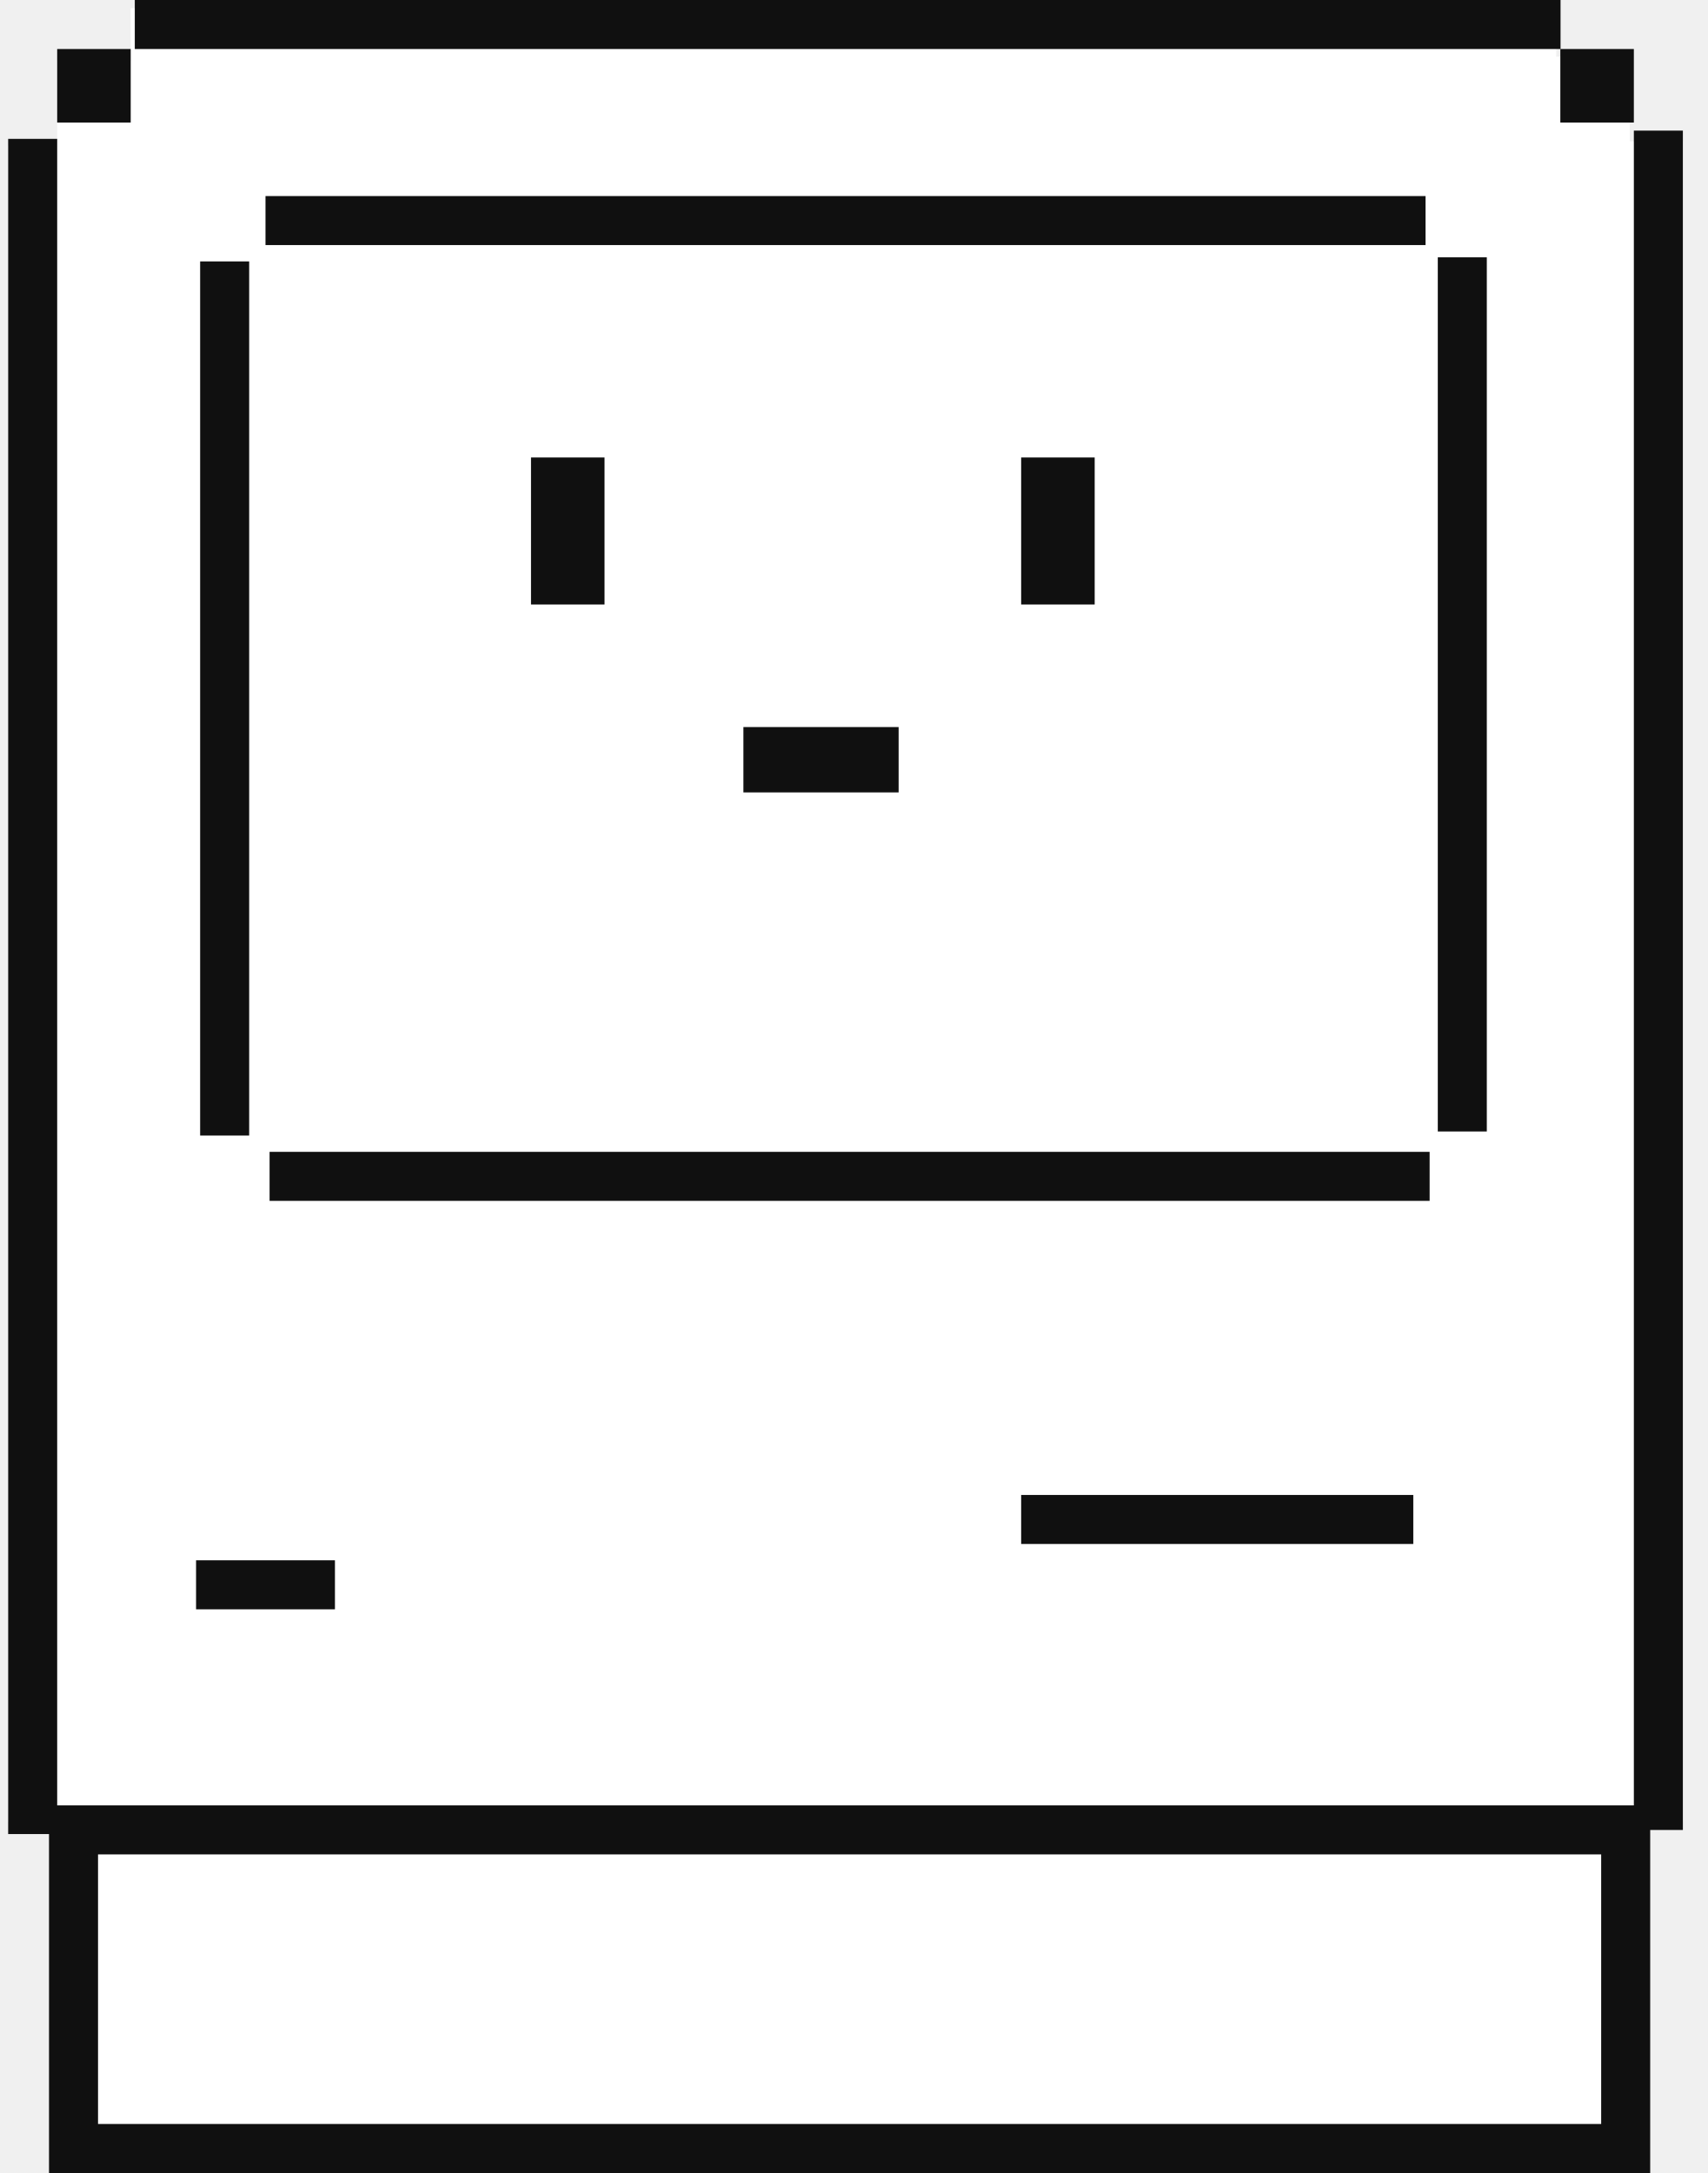
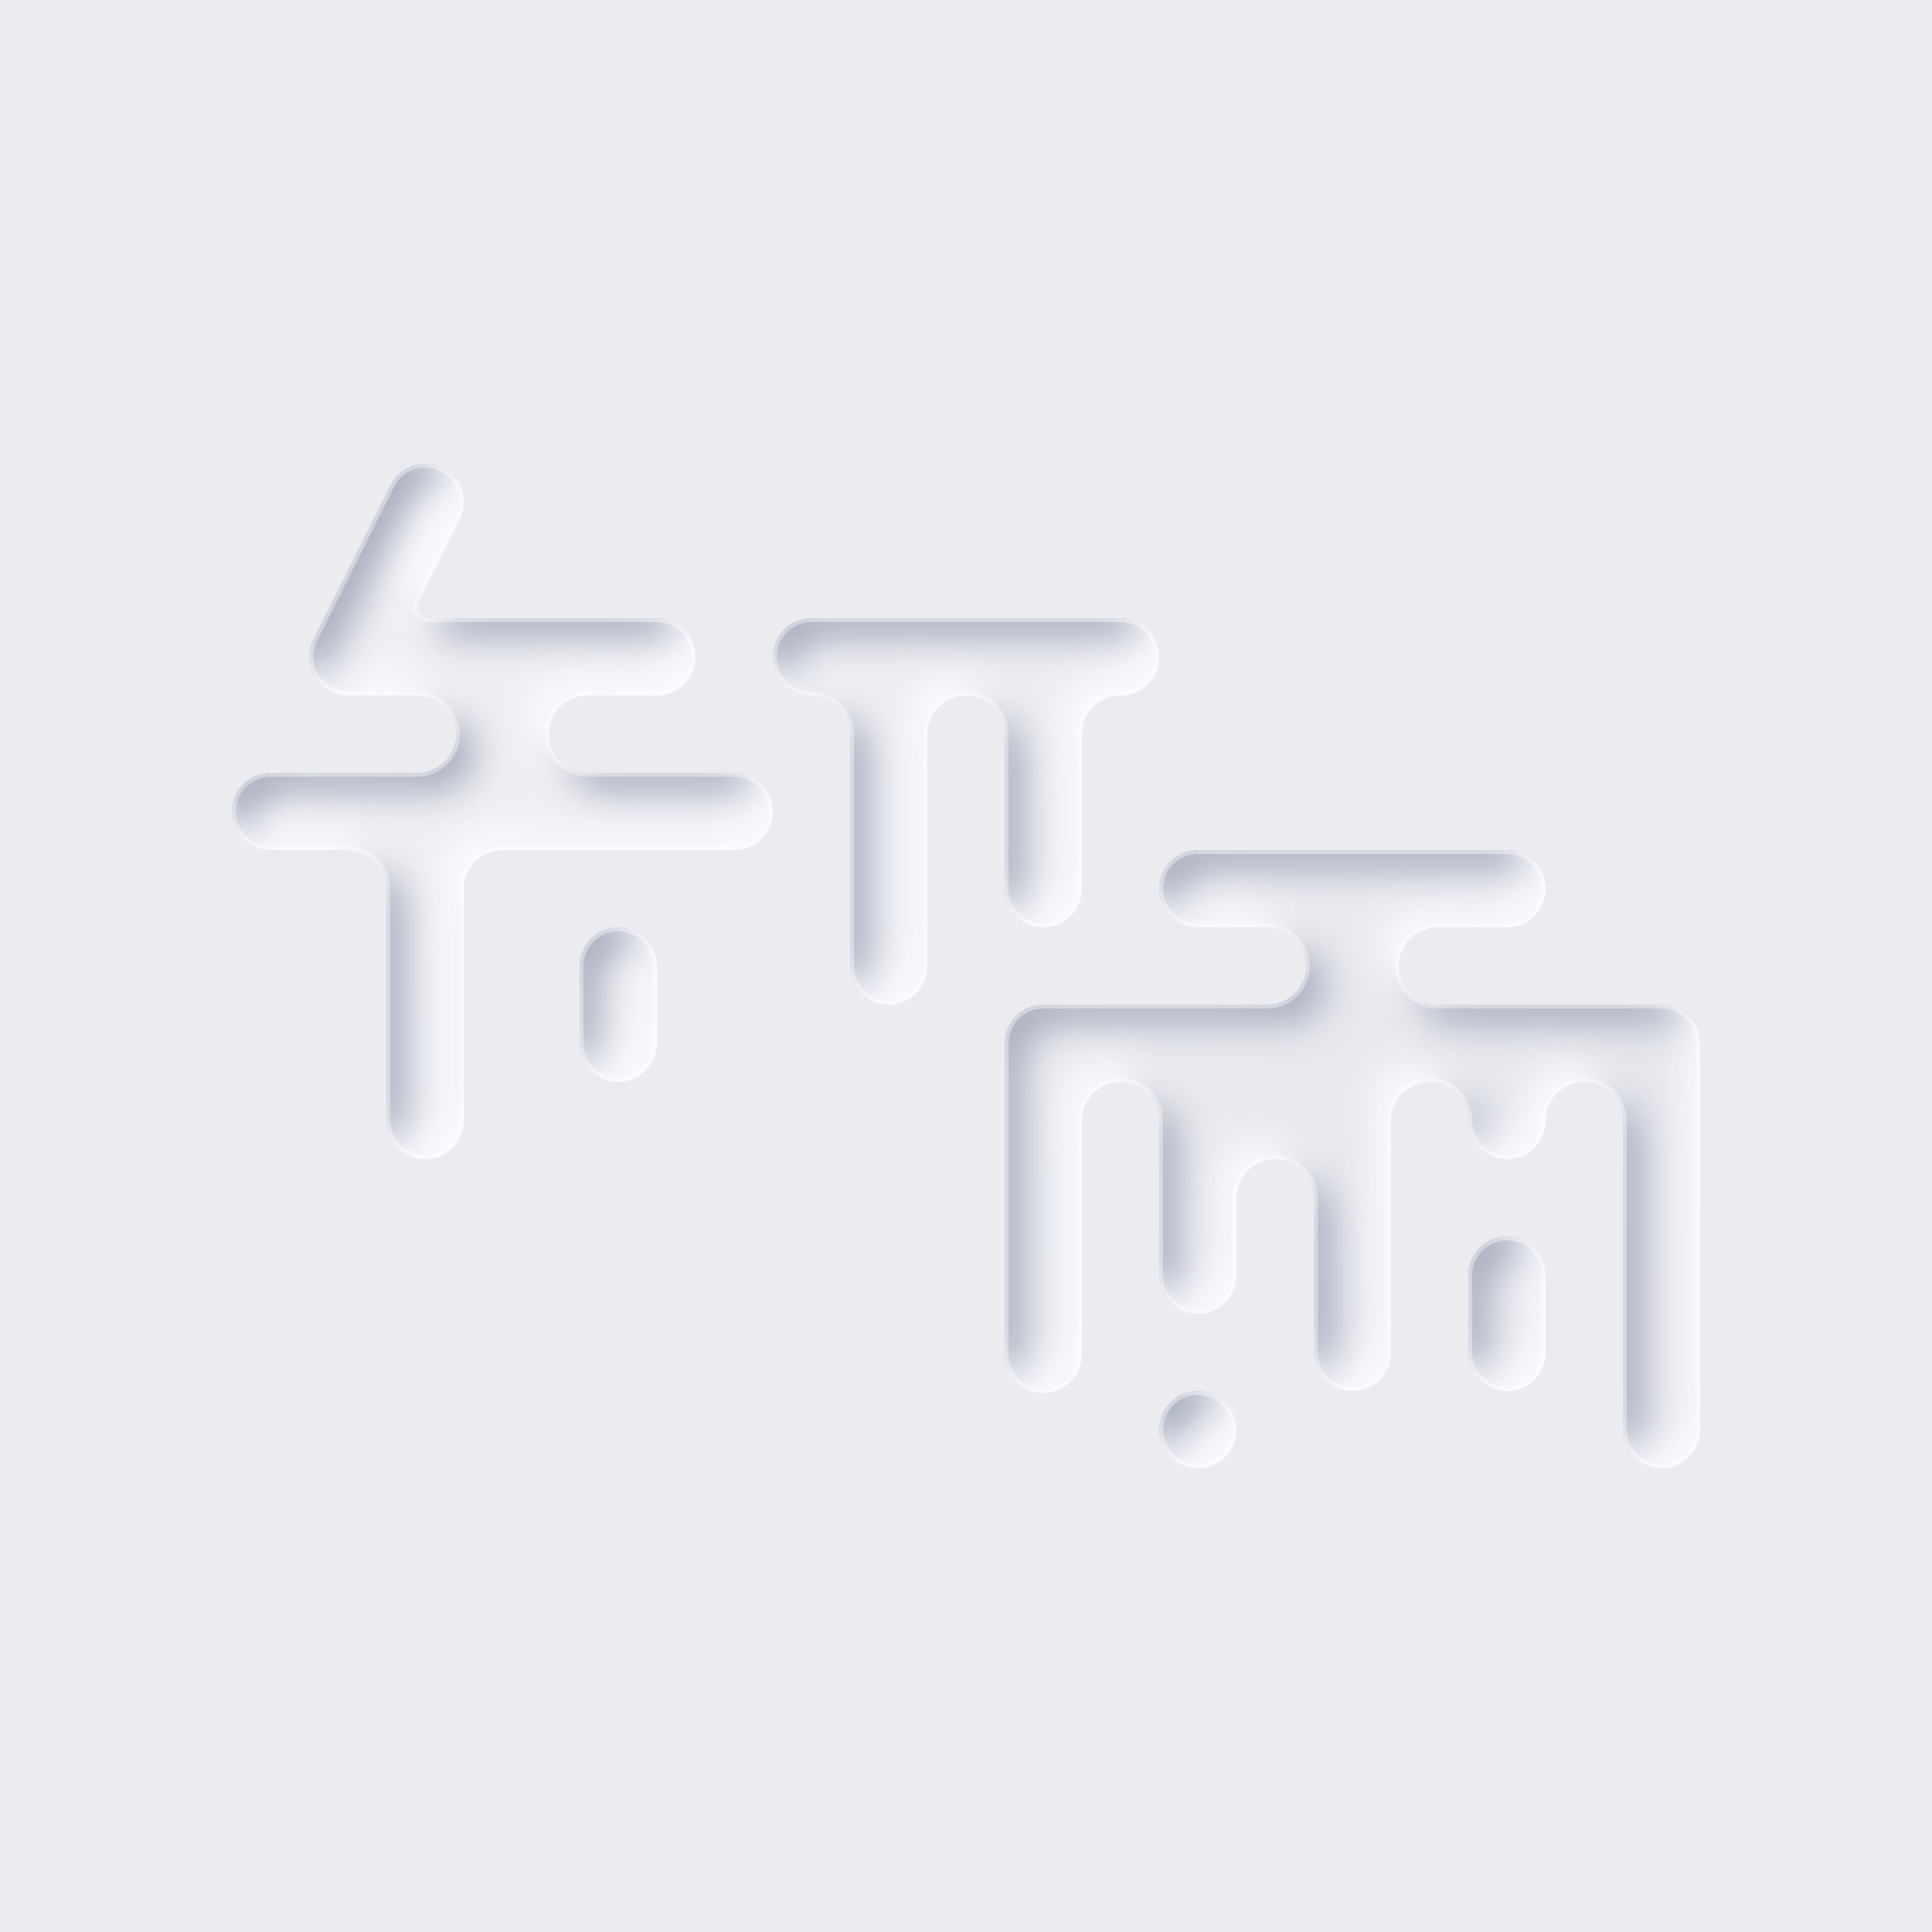
- <svg xmlns="http://www.w3.org/2000/svg" width="209px" height="266px" viewBox="0 0 209 266" version="1.1">
-   <defs />
-   <g id="Page-1" stroke="none" stroke-width="1" fill="none" fill-rule="evenodd">
-     <g id="Bear1" transform="translate(0, 1)">
-       <path d="M7,16.793 L0.979,16.793 L0.979,222.014 L8.566,222.014 L8.566,260 L198.5,260 L198.5,222.002 L206.018,222.002 L206.018,16.3 L199.5,16.3 L199.5,5.94 L190.5,5.94 L190.5,-5.25786978e-15 L15.997,1.58270558e-14 L15.997,6.434 L6.986,6.434" id="Path-471" fill="#FFFFFF" />
-       <path d="M203,14.99 L203,223.01" id="Path-453" stroke="#101010" stroke-width="6" />
-       <path d="M4,16 L4,223.51" id="Path-453-Copy" stroke="#101010" stroke-width="6" />
-       <rect id="Rectangle-53" stroke="#101010" stroke-width="6" x="9" y="223" width="190" height="39" />
-       <path d="M16.5,2 L191.026,2" id="Path-455" stroke="#101010" stroke-width="6" />
-       <rect id="Rectangle-54" fill="#101010" x="7" y="5" width="9" height="9" />
-       <rect id="Rectangle-54-Copy" fill="#101010" x="191" y="5" width="9" height="9" />
-       <path d="M32.5,26 L174.5,26" id="Path-456" stroke="#101010" stroke-width="6" />
-       <path d="M33,143 L175,143" id="Path-456-Copy" stroke="#101010" stroke-width="6" />
-       <path d="M179,30.5 L179,137.505" id="Path-458" stroke="#101010" stroke-width="6" />
-       <path d="M27.5,31 L27.5,138.005" id="Path-458-Copy" stroke="#101010" stroke-width="6" />
-       <path d="M24,193 L41,193" id="Path-460" stroke="#101010" stroke-width="6" />
-       <path d="M125,185 L173,185" id="Path-460-Copy" stroke="#101010" stroke-width="6" />
-       <rect id="Rectangle-56" fill="#101010" x="91" y="88" width="19" height="8" />
-       <rect id="Rectangle-56-Copy" fill="#101010" x="65" y="55" width="9" height="18" />
-       <rect id="Rectangle-56-Copy-2" fill="#101010" x="125" y="55" width="9" height="18" />
+ <svg xmlns="http://www.w3.org/2000/svg" xmlns:xlink="http://www.w3.org/1999/xlink" width="500px" height="500px" viewBox="0 0 500 500" version="1.1" style="background: #EBECF0;">
+   <defs>
+     <linearGradient x1="100%" y1="73.407%" x2="0%" y2="21.958%" id="linearGradient-1">
+       <stop stop-color="#000000" offset="0%" />
+       <stop stop-color="#FFFFFF" offset="100%" />
+     </linearGradient>
+     <path d="M330,140 C335.523,140 340,144.477 340,150 C340,155.523 335.523,160 330,160 L312,160 C306.477,160 302,164.477 302,170 C302,175.523 306.477,180 312,180 L370,180 C375.523,180 380,184.477 380,190 L380,190 L379.998,290 C379.998,295.523 375.521,300 369.998,300 C364.475,300 359.998,295.523 359.998,290 L359.998,210 C359.998,204.477 355.521,200 349.998,200 C344.475,200 339.998,204.477 339.998,210 C339.998,215.523 335.521,220 329.998,220 C324.475,220 319.998,215.523 319.998,210 C319.998,204.477 315.521,200 309.998,200 C304.475,200 299.998,204.477 299.998,210 L299.998,270 C299.998,275.523 295.521,280 289.998,280 C284.475,280 279.998,275.523 279.998,270 L279.998,230 C279.998,224.477 275.521,220 269.998,220 C264.475,220 259.998,224.477 259.998,230 L259.998,250 C259.998,255.523 255.521,260 249.998,260 C244.475,260 239.998,255.523 239.998,250 L239.998,210 C239.998,204.477 235.521,200 229.998,200 C224.475,200 219.998,204.477 219.998,210 L219.998,270.502 C219.998,276.024 215.521,280.501 209.999,280.501 C204.477,280.501 200,276.024 200,270.502 L200,190 C200,184.477 204.477,180 210,180 L268,180 C273.523,180 278,175.523 278,170 C278,164.477 273.523,160 268,160 L250,160 C244.477,160 240,155.523 240,150 C240,144.477 244.477,140 250,140 L330,140 Z M250,280 C255.523,280 260,284.478 260,290 C260,295.523 255.523,300 250,300 C244.478,300 240,295.523 240,290 C240,284.478 244.478,280 250,280 Z M330,240 C335.523,240 340,244.477 340,250 L340,270 C340,275.523 335.523,280 330,280 C324.477,280 320,275.523 320,270 L320,250 C320,244.477 324.477,240 330,240 Z M54.507,41.064 C59.418,43.532 61.403,49.511 58.944,54.427 L48.32,75.651 C47.32,77.648 48.773,80 51.007,80 L110,80 C115.523,80 120,84.477 120,90 C120,95.523 115.523,100 110,100 L92,100 C86.477,100 82,104.477 82,110 C82,115.523 86.477,120 92,120 L130,120 C135.523,120 140,124.477 140,130 C140,135.523 135.523,140 130,140 L70.001,140 C64.478,140 60.001,144.477 60.001,150 L60.001,210 C60.001,215.523 55.524,220 50.001,220 C44.477,220 40,215.523 40,210 L40,150 C40,144.477 35.523,140 30,140 L10,140 C4.477,140 6.76353751e-16,135.523 0,130 C-8.0342647e-15,124.477 4.477,120 10,120 L48,120 C53.523,120 58,115.523 58,110 C58,104.477 53.523,100 48,100 L30,100 C30,100 25.13,100.174 21.845,95.788 C18.56,91.402 20.687,86.356 20.687,86.356 L41.113,45.522 C43.575,40.585 49.578,38.586 54.507,41.064 Z M100,160 C105.523,160 110,164.477 110,170 L110,190 C110,195.523 105.523,200 100,200 C94.477,200 90,195.523 90,190 L90,170 C90,164.477 94.477,160 100,160 Z M230,80 C235.523,80 240,84.477 240,90 C240,95.523 235.523,100 230,100 L230,100 C224.477,100 220,104.477 220,110 L220,150 C220,155.523 215.522,160 210,160 C204.477,160 200,155.523 200,150 L200,110 C200,104.477 195.522,100 190,100 C184.477,100 180,104.477 180,110 L180,170 C180,175.523 175.522,180 170,180 C164.477,180 160,175.523 160,170 L160,110 C160,104.477 155.522,100 150,100 C144.477,100 140,95.523 140,90 L140,90 C140,84.477 144.477,80 150,80 L230,80 Z" id="path-2" />
+     <filter x="-2.0%" y="-2.9%" width="103.9%" height="105.8%" filterUnits="objectBoundingBox" id="filter-3">
+       <feGaussianBlur stdDeviation="5" in="SourceAlpha" result="shadowBlurInner1" />
+       <feOffset dx="5" dy="5" in="shadowBlurInner1" result="shadowOffsetInner1" />
+       <feComposite in="shadowOffsetInner1" in2="SourceAlpha" operator="arithmetic" k2="-1" k3="1" result="shadowInnerInner1" />
+       <feColorMatrix values="0 0 0 0 0.651   0 0 0 0 0.671   0 0 0 0 0.741  0 0 0 1 0" type="matrix" in="shadowInnerInner1" result="shadowMatrixInner1" />
+       <feGaussianBlur stdDeviation="5" in="SourceAlpha" result="shadowBlurInner2" />
+       <feOffset dx="-5" dy="-5" in="shadowBlurInner2" result="shadowOffsetInner2" />
+       <feComposite in="shadowOffsetInner2" in2="SourceAlpha" operator="arithmetic" k2="-1" k3="1" result="shadowInnerInner2" />
+       <feColorMatrix values="0 0 0 0 0.98   0 0 0 0 0.984   0 0 0 0 1  0 0 0 1 0" type="matrix" in="shadowInnerInner2" result="shadowMatrixInner2" />
+       <feMerge>
+         <feMergeNode in="shadowMatrixInner1" />
+         <feMergeNode in="shadowMatrixInner2" />
+       </feMerge>
+     </filter>
+   </defs>
+   <g id="test-copy-7" stroke="none" stroke-width="1" fill="none" fill-rule="evenodd">
+     <rect fill="#EBECF0" x="0" y="0" width="500" height="500" />
+     <g id="Group" transform="translate(60, 80)">
+       <g id="Combined-Shape-Copy-10">
+         <use fill="#EBECF0" fill-rule="evenodd" xlink:href="#path-2" />
+         <use fill-opacity="0.4" fill="url(#linearGradient-1)" fill-rule="evenodd" style="mix-blend-mode: soft-light;" xlink:href="#path-2" />
+         <use fill="black" fill-opacity="1" filter="url(#filter-3)" xlink:href="#path-2" />
+         <path stroke-opacity="0.4" stroke="#FFFFFF" stroke-width="1" d="M330,140.5 L250,140.5 C247.377,140.5 245.002,141.563 243.282,143.282 C241.563,145.002 240.5,147.377 240.5,150 C240.5,152.623 241.563,154.998 243.282,156.718 C245.002,158.437 247.377,159.5 250,159.5 L268,159.5 C270.899,159.5 273.524,160.675 275.425,162.575 C277.325,164.476 278.5,167.101 278.5,170 C278.5,172.899 277.325,175.524 275.425,177.425 C273.524,179.325 270.899,180.5 268,180.5 L210,180.5 C207.377,180.5 205.002,181.563 203.282,183.282 C201.563,185.002 200.5,187.377 200.5,190 L200.5,270.502 C200.5,273.125 201.563,275.5 203.282,277.219 C205.001,278.938 207.376,280.001 209.999,280.001 C212.622,280.001 214.997,278.938 216.716,277.219 C218.435,275.5 219.498,273.125 219.498,270.502 L219.498,210 C219.498,207.101 220.673,204.476 222.573,202.575 C224.474,200.675 227.099,199.5 229.998,199.5 C232.897,199.5 235.522,200.675 237.423,202.575 C239.323,204.476 240.498,207.101 240.498,210 L240.498,250 C240.498,252.623 241.561,254.998 243.28,256.718 C245,258.437 247.375,259.5 249.998,259.5 C252.621,259.5 254.996,258.437 256.716,256.718 C258.435,254.998 259.498,252.623 259.498,250 L259.498,230 C259.498,227.101 260.673,224.476 262.573,222.575 C264.474,220.675 267.099,219.5 269.998,219.5 C272.897,219.5 275.522,220.675 277.423,222.575 C279.323,224.476 280.498,227.101 280.498,230 L280.498,270 C280.498,272.623 281.561,274.998 283.28,276.718 C285,278.437 287.375,279.5 289.998,279.5 C292.621,279.5 294.996,278.437 296.716,276.718 C298.435,274.998 299.498,272.623 299.498,270 L299.498,210 C299.498,207.101 300.673,204.476 302.573,202.575 C304.474,200.675 307.099,199.5 309.998,199.5 C312.897,199.5 315.522,200.675 317.423,202.575 C319.323,204.476 320.498,207.101 320.498,210 C320.498,212.623 321.561,214.998 323.28,216.718 C325,218.437 327.375,219.5 329.998,219.5 C332.621,219.5 334.996,218.437 336.716,216.718 C338.435,214.998 339.498,212.623 339.498,210 C339.498,207.101 340.673,204.476 342.573,202.575 C344.474,200.675 347.099,199.5 349.998,199.5 C352.897,199.5 355.522,200.675 357.423,202.575 C359.323,204.476 360.498,207.101 360.498,210 L360.498,290 C360.498,292.623 361.561,294.998 363.28,296.718 C365,298.437 367.375,299.5 369.998,299.5 C372.621,299.5 374.996,298.437 376.716,296.718 C378.435,294.998 379.498,292.623 379.498,290 L379.5,190 C379.5,187.376 378.437,185.001 376.717,183.282 C374.998,181.563 372.623,180.5 370,180.5 L312,180.5 C309.101,180.5 306.476,179.325 304.575,177.425 C302.675,175.524 301.5,172.899 301.5,170 C301.5,167.101 302.675,164.476 304.575,162.575 C306.476,160.675 309.101,159.5 312,159.5 L330,159.5 C332.623,159.5 334.998,158.437 336.718,156.718 C338.437,154.998 339.5,152.623 339.5,150 C339.5,147.377 338.437,145.002 336.718,143.282 C334.998,141.563 332.623,140.5 330,140.5 Z M250,280.5 C247.377,280.5 245.002,281.564 243.283,283.283 C241.564,285.002 240.5,287.377 240.5,290 C240.5,292.623 241.563,294.998 243.283,296.717 C245.002,298.437 247.377,299.5 250,299.5 C252.623,299.5 254.998,298.437 256.718,296.718 C258.437,294.998 259.5,292.623 259.5,290 C259.5,287.377 258.437,285.002 256.717,283.283 C254.998,281.563 252.623,280.5 250,280.5 Z M330,240.5 C327.377,240.5 325.002,241.563 323.282,243.282 C321.563,245.002 320.5,247.377 320.5,250 L320.5,270 C320.5,272.623 321.563,274.998 323.282,276.718 C325.002,278.437 327.377,279.5 330,279.5 C332.623,279.5 334.998,278.437 336.718,276.718 C338.437,274.998 339.5,272.623 339.5,270 L339.5,250 C339.5,247.377 338.437,245.002 336.718,243.282 C334.998,241.563 332.623,240.5 330,240.5 Z M54.282,41.511 C51.942,40.334 49.346,40.22 47.043,40.987 C44.74,41.753 42.73,43.4 41.56,45.745 L21.142,86.563 C21.03,86.841 19.227,91.459 22.245,95.488 C25.362,99.649 29.982,99.5 29.99,99.5 L48,99.5 C50.899,99.5 53.524,100.675 55.425,102.575 C57.325,104.475 58.5,107.1 58.5,110 C58.5,112.899 57.325,115.524 55.425,117.424 C53.524,119.325 50.899,120.5 48,120.5 L10,120.5 C7.377,120.5 5.002,121.563 3.282,123.282 C1.563,125.002 0.5,127.377 0.5,130 C0.5,132.623 1.563,134.998 3.282,136.717 C5.002,138.437 7.377,139.5 10,139.5 L30,139.5 C32.899,139.5 35.524,140.675 37.425,142.575 C39.325,144.475 40.5,147.1 40.5,150 L40.5,210 C40.5,212.623 41.563,214.998 43.283,216.717 C45.002,218.437 47.377,219.5 50.001,219.5 C52.624,219.5 54.999,218.437 56.718,216.717 C58.438,214.998 59.501,212.623 59.501,210 L59.501,150 C59.501,147.101 60.676,144.476 62.576,142.575 C64.477,140.675 67.102,139.5 70.001,139.5 L130,139.5 C132.623,139.5 134.998,138.437 136.718,136.717 C138.437,134.998 139.5,132.623 139.5,130 C139.5,127.377 138.437,125.002 136.718,123.282 C134.998,121.563 132.623,120.5 130,120.5 L92,120.5 C89.101,120.5 86.476,119.325 84.575,117.424 C82.675,115.524 81.5,112.899 81.5,110 C81.5,107.1 82.675,104.475 84.575,102.575 C86.476,100.675 89.101,99.5 92,99.5 L110,99.5 C112.623,99.5 114.998,98.437 116.718,96.717 C118.437,94.998 119.5,92.623 119.5,90 C119.5,87.377 118.437,85.002 116.718,83.282 C114.998,81.563 112.623,80.5 110,80.5 L51.007,80.5 C49.704,80.5 48.629,79.814 48.025,78.837 C47.422,77.86 47.29,76.592 47.873,75.427 L58.497,54.203 C59.665,51.868 59.777,49.281 59.015,46.985 C58.252,44.688 56.615,42.683 54.282,41.511 Z M100,160.5 C97.377,160.5 95.002,161.563 93.282,163.282 C91.563,165.002 90.5,167.377 90.5,170 L90.5,190 C90.5,192.623 91.563,194.998 93.282,196.718 C95.002,198.437 97.377,199.5 100,199.5 C102.623,199.5 104.998,198.437 106.718,196.718 C108.437,194.998 109.5,192.623 109.5,190 L109.5,170 C109.5,167.377 108.437,165.002 106.718,163.282 C104.998,161.563 102.623,160.5 100,160.5 Z M230,80.5 L150,80.5 C147.377,80.5 145.002,81.563 143.282,83.283 C141.563,85.002 140.5,87.377 140.5,90 C140.5,92.624 141.563,94.998 143.282,96.718 C145.002,98.437 147.376,99.5 150,99.5 C152.899,99.5 155.524,100.675 157.424,102.575 C159.324,104.475 160.5,107.1 160.5,110 L160.5,170 C160.5,172.623 161.563,174.998 163.282,176.718 C165.001,178.437 167.376,179.5 170,179.5 C172.623,179.5 174.998,178.437 176.717,176.718 C178.436,174.998 179.5,172.623 179.5,170 L179.5,110 C179.5,107.101 180.675,104.476 182.575,102.575 C184.475,100.675 187.1,99.5 190,99.5 C192.899,99.5 195.524,100.675 197.424,102.575 C199.324,104.476 200.5,107.101 200.5,110 L200.5,150 C200.5,152.623 201.563,154.998 203.282,156.718 C205.001,158.437 207.376,159.5 210,159.5 C212.623,159.5 214.998,158.437 216.717,156.718 C218.436,154.998 219.5,152.623 219.5,150 L219.5,110 C219.5,107.1 220.675,104.475 222.575,102.575 C224.475,100.675 227.1,99.5 230,99.5 C232.623,99.5 234.998,98.437 236.718,96.717 C238.437,94.998 239.5,92.623 239.5,90 C239.5,87.377 238.437,85.002 236.718,83.282 C234.998,81.563 232.623,80.5 230,80.5 Z" stroke-linejoin="square" />
+       </g>
    </g>
  </g>
</svg>
